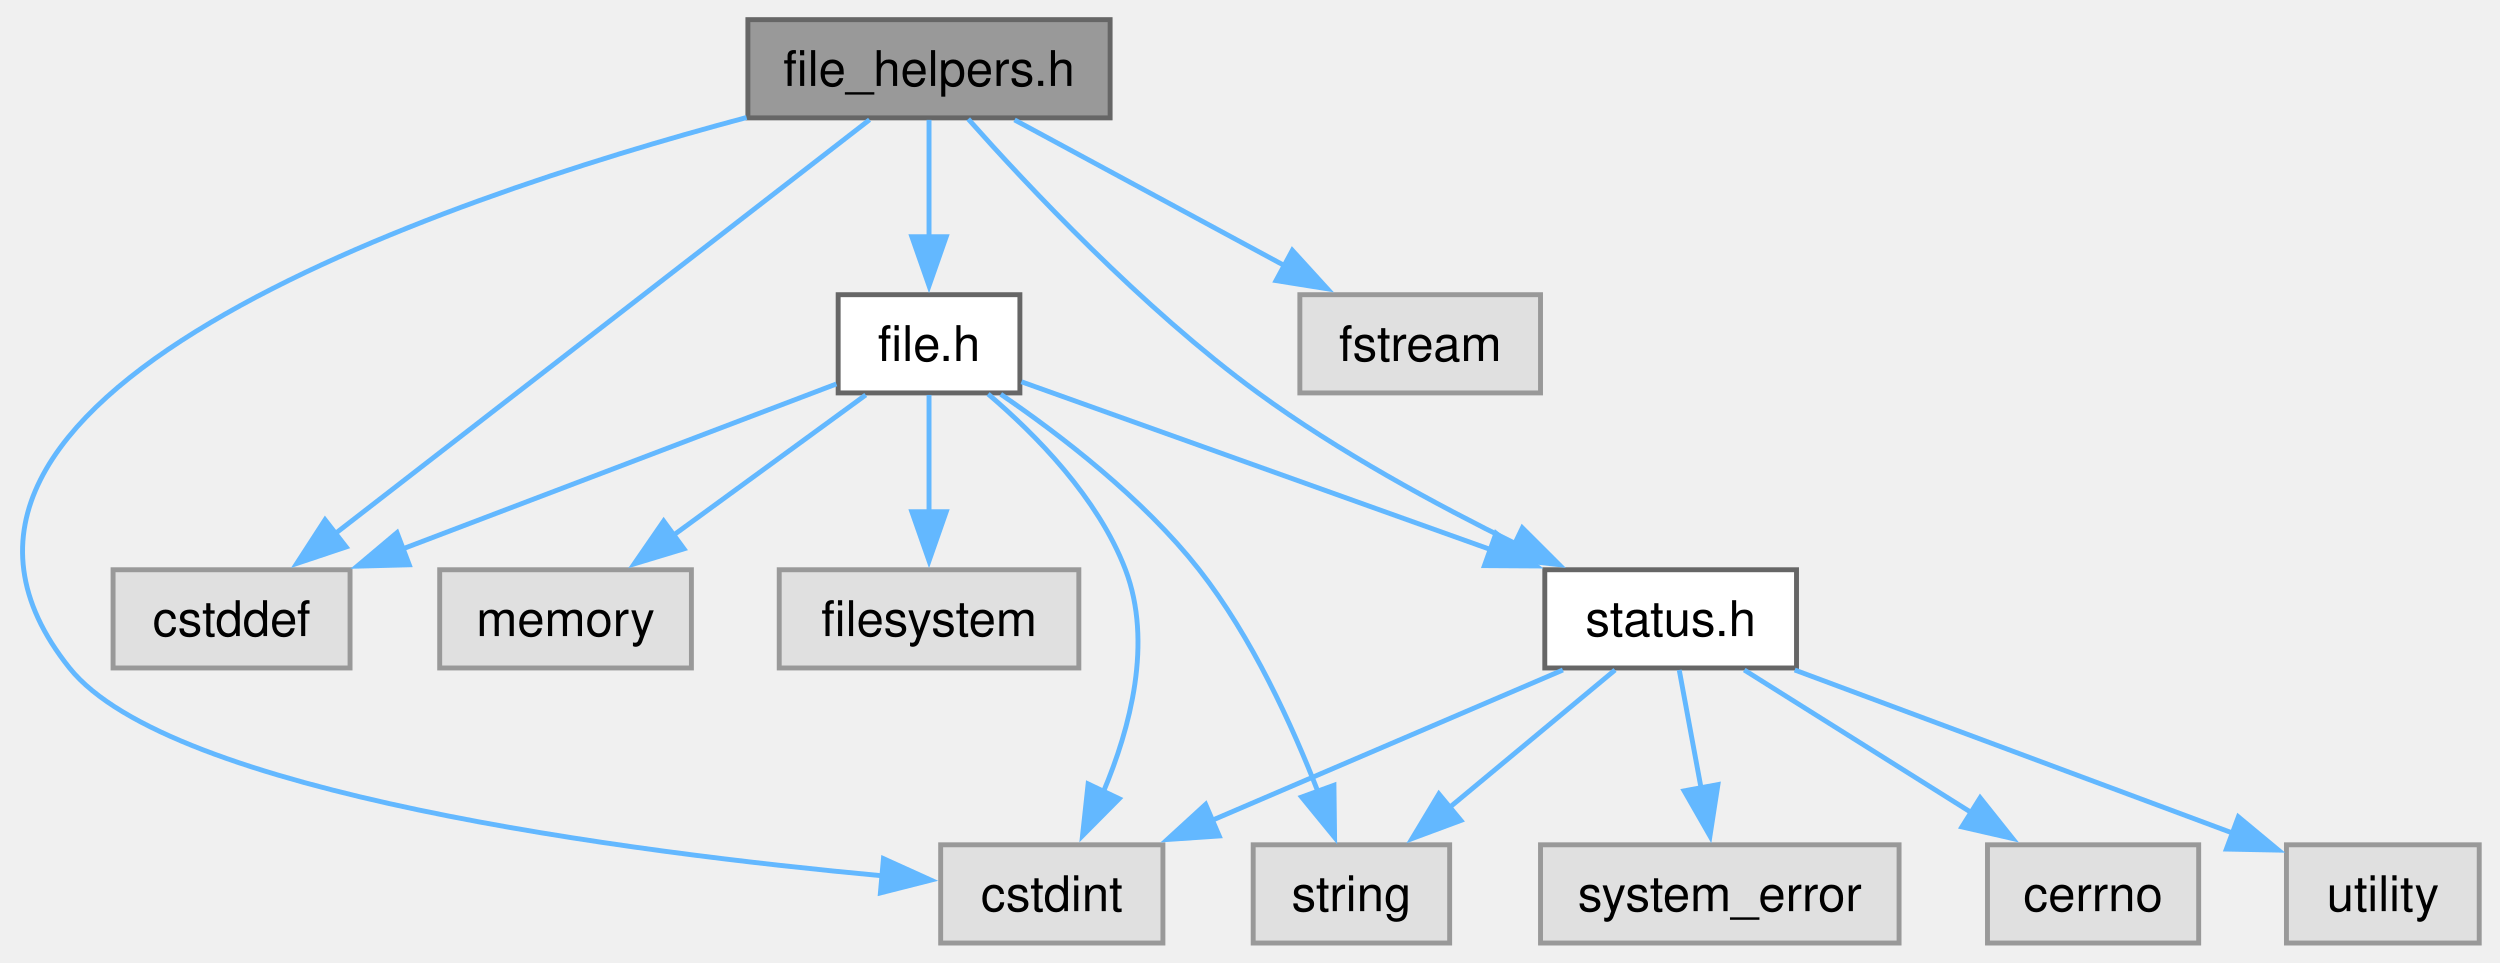
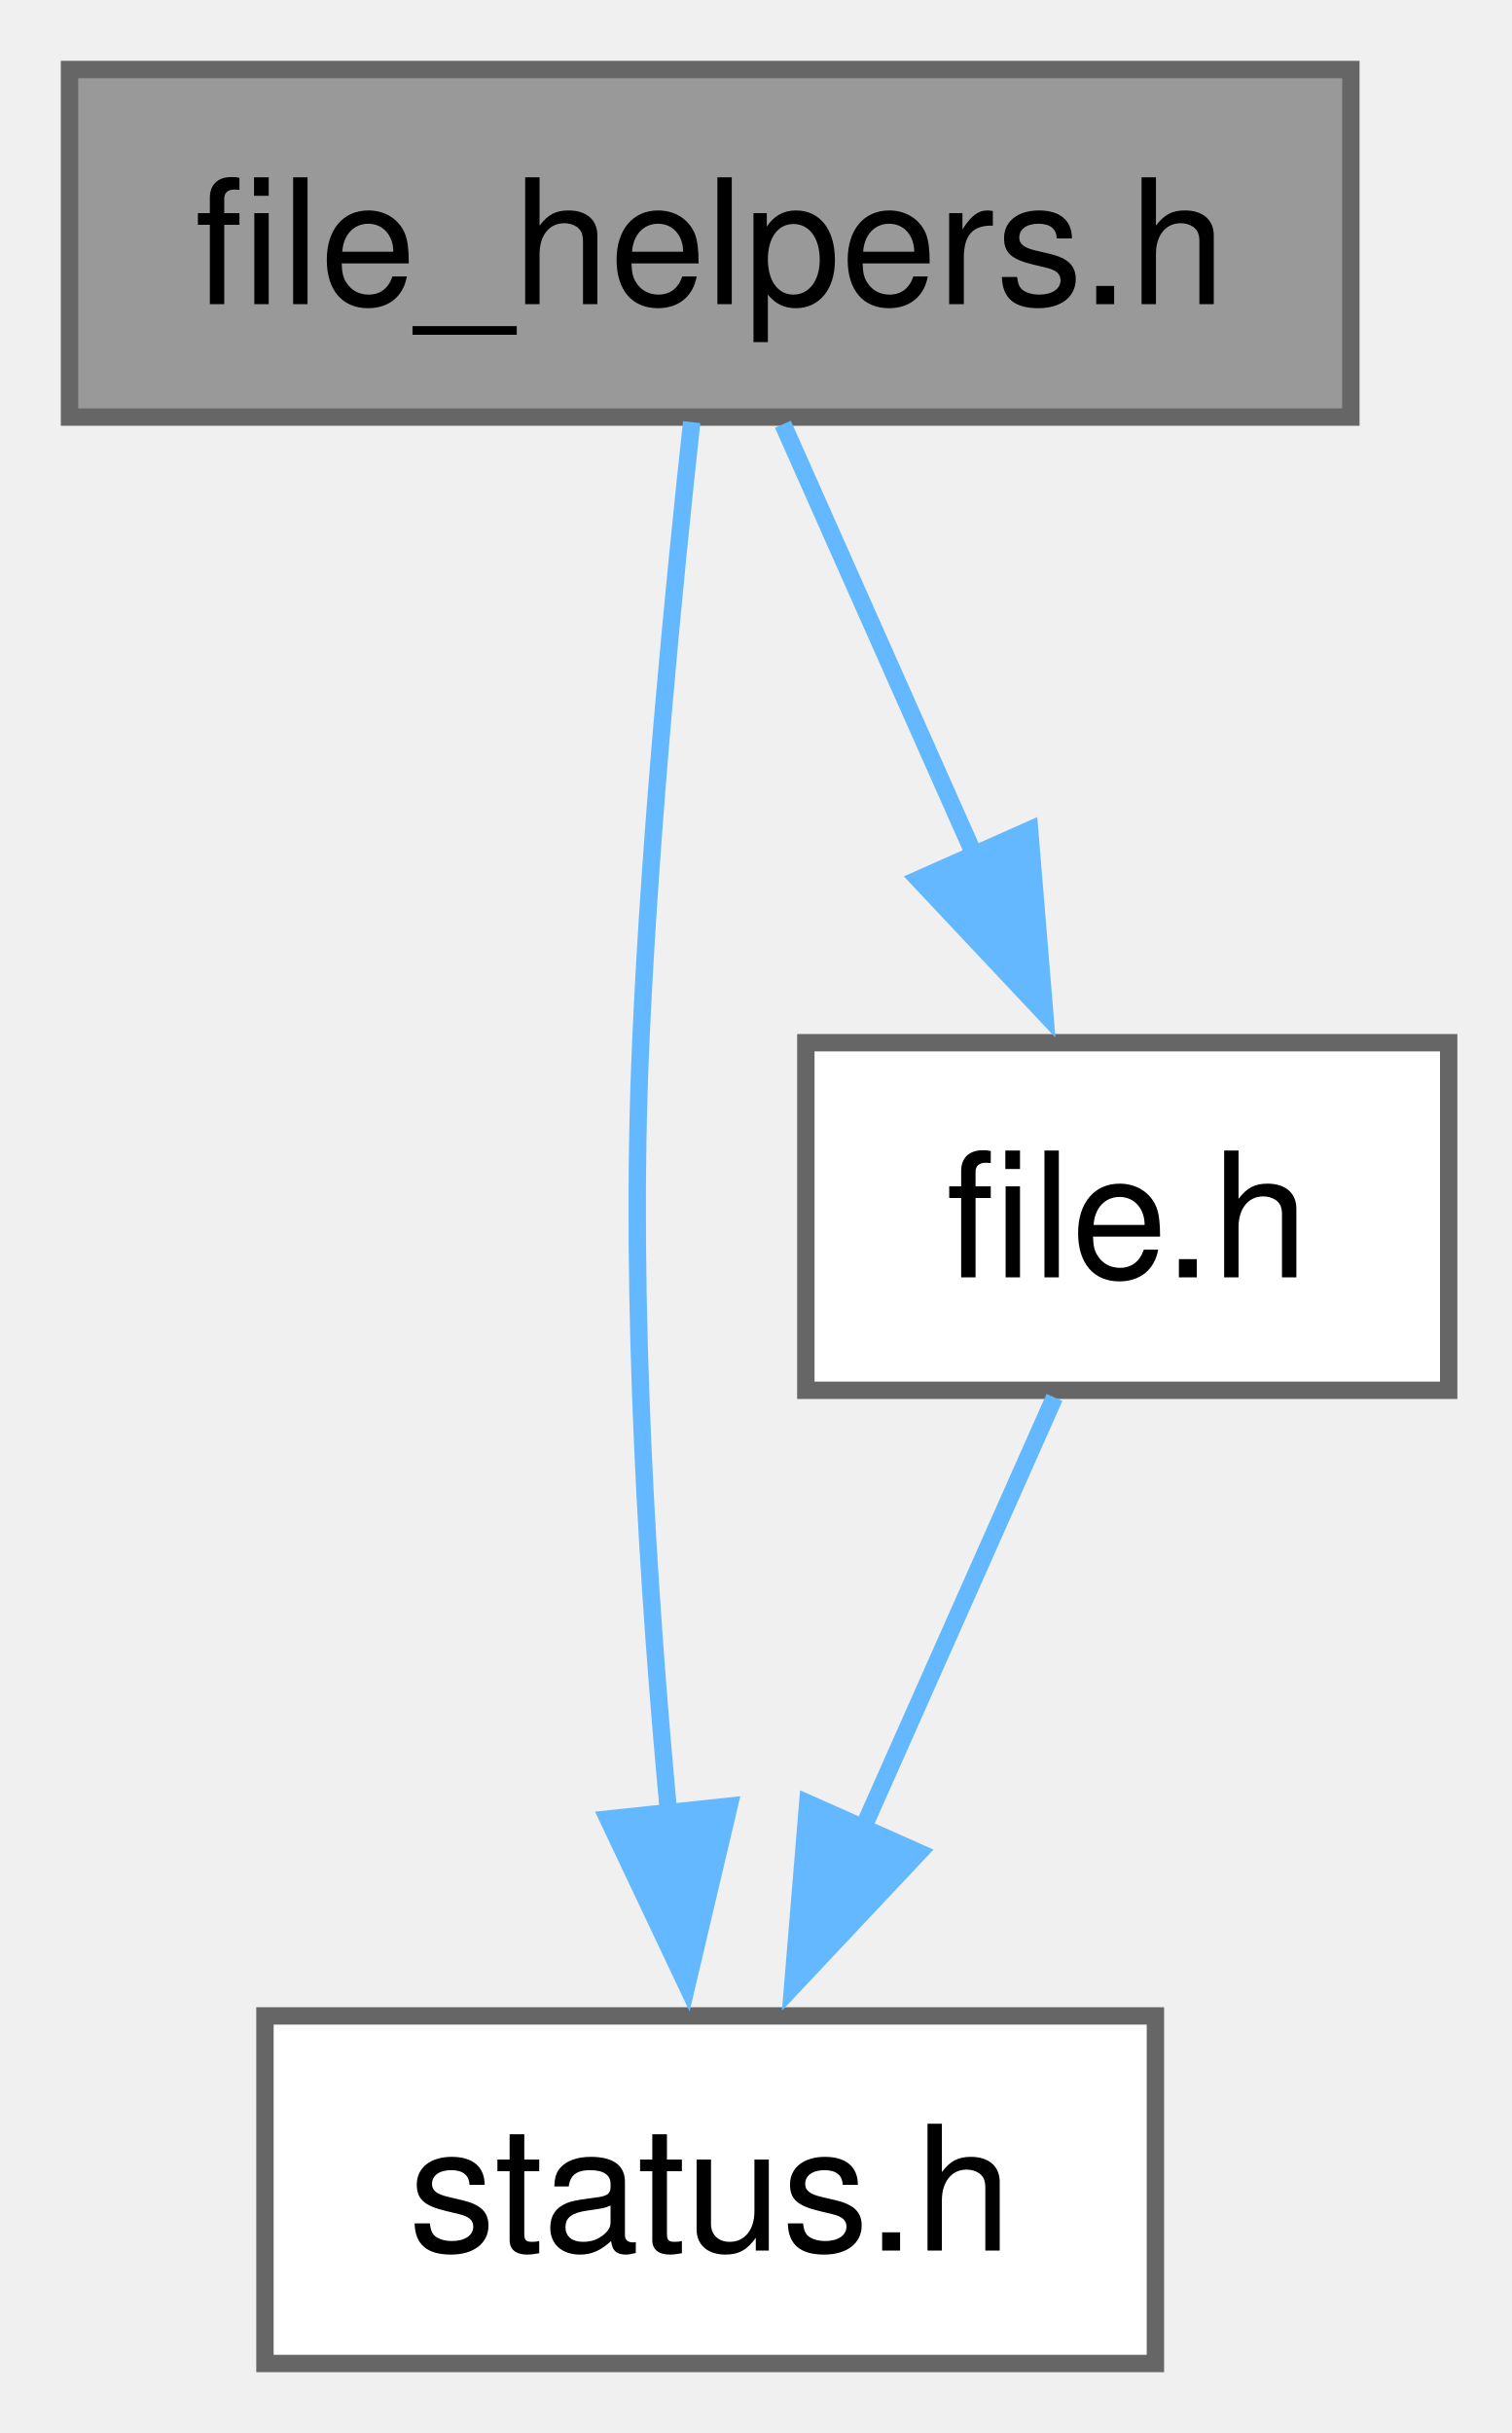
- <svg xmlns="http://www.w3.org/2000/svg" xmlns:xlink="http://www.w3.org/1999/xlink" width="509pt" height="196pt" viewBox="0.00 0.00 509.00 196.00">
-   <g id="graph0" class="graph" transform="scale(1 1) rotate(0) translate(4 192)">
+ <svg xmlns="http://www.w3.org/2000/svg" xmlns:xlink="http://www.w3.org/1999/xlink" width="87pt" height="140pt" viewBox="0.00 0.00 87.00 140.00">
+   <g id="graph0" class="graph" transform="scale(1 1) rotate(0) translate(4 136)">
    <g id="Node000001" class="node">
      <g id="a_Node000001">
        <a xlink:title="Bounds checks, alignment, and padding for block-structured files.">
-           <polygon fill="#999999" stroke="#666666" points="222.02,-188 148.27,-188 148.27,-168 222.02,-168 222.02,-188" />
-           <text xml:space="preserve" text-anchor="middle" x="185.15" y="-174.5" font-family="Helvetica,sans-Serif" font-size="10.00">file_helpers.h</text>
+           <polygon fill="#999999" stroke="#666666" points="73.75,-132 0,-132 0,-112 73.75,-112 73.75,-132" />
+           <text xml:space="preserve" text-anchor="middle" x="36.88" y="-118.5" font-family="Helvetica,sans-Serif" font-size="10.00">file_helpers.h</text>
        </a>
      </g>
    </g>
    <g id="Node000002" class="node">
      <g id="a_Node000002">
-         <a xlink:title=" ">
-           <polygon fill="#e0e0e0" stroke="#999999" points="67.27,-76 19.02,-76 19.02,-56 67.27,-56 67.27,-76" />
-           <text xml:space="preserve" text-anchor="middle" x="43.15" y="-62.5" font-family="Helvetica,sans-Serif" font-size="10.00">cstddef</text>
+         <a xlink:href="status_8h.html" target="_top" xlink:title="Provides classes, types and utilities for error handling.">
+           <polygon fill="white" stroke="#666666" points="62.5,-20 11.25,-20 11.25,0 62.5,0 62.5,-20" />
+           <text xml:space="preserve" text-anchor="middle" x="36.88" y="-6.5" font-family="Helvetica,sans-Serif" font-size="10.00">status.h</text>
        </a>
      </g>
    </g>
    <g id="edge1_Node000001_Node000002" class="edge">
      <g id="a_edge1_Node000001_Node000002">
        <a xlink:title=" ">
-           <path fill="none" stroke="#63b8ff" d="M173.04,-167.62C148.83,-148.87 94.2,-106.55 64.07,-83.21" />
-           <polygon fill="#63b8ff" stroke="#63b8ff" points="66.47,-80.64 56.42,-77.28 62.18,-86.17 66.47,-80.64" />
+           <path fill="none" stroke="#63b8ff" d="M35.81,-111.71C34.82,-102.62 33.42,-88.38 32.88,-76 32.21,-61.09 33.3,-44.28 34.5,-31.48" />
+           <polygon fill="#63b8ff" stroke="#63b8ff" points="37.96,-32.07 35.53,-21.76 31,-31.33 37.96,-32.07" />
        </a>
      </g>
    </g>
    <g id="Node000003" class="node">
      <g id="a_Node000003">
-         <a xlink:title=" ">
-           <polygon fill="#e0e0e0" stroke="#999999" points="232.77,-20 187.52,-20 187.52,0 232.77,0 232.77,-20" />
-           <text xml:space="preserve" text-anchor="middle" x="210.15" y="-6.5" font-family="Helvetica,sans-Serif" font-size="10.00">cstdint</text>
+         <a xlink:href="file_8h.html" target="_top" xlink:title="Provides platform-specific wrappers around OS file and directory system calls.">
+           <polygon fill="white" stroke="#666666" points="79.38,-76 42.38,-76 42.38,-56 79.38,-56 79.38,-76" />
+           <text xml:space="preserve" text-anchor="middle" x="60.88" y="-62.5" font-family="Helvetica,sans-Serif" font-size="10.00">file.h</text>
        </a>
      </g>
    </g>
    <g id="edge2_Node000001_Node000003" class="edge">
      <g id="a_edge2_Node000001_Node000003">
        <a xlink:title=" ">
-           <path fill="none" stroke="#63b8ff" d="M148.01,-168.08C84.56,-151.12 -33.81,-110.95 10.15,-56 30.51,-30.54 124.18,-18.47 175.79,-13.67" />
-           <polygon fill="#63b8ff" stroke="#63b8ff" points="175.87,-17.18 185.52,-12.81 175.25,-10.2 175.87,-17.18" />
+           <path fill="none" stroke="#63b8ff" d="M41.06,-111.59C44.12,-104.7 48.39,-95.1 52.18,-86.57" />
+           <polygon fill="#63b8ff" stroke="#63b8ff" points="55.26,-88.24 56.13,-77.68 48.87,-85.4 55.26,-88.24" />
        </a>
      </g>
    </g>
-     <g id="Node000004" class="node">
-       <g id="a_Node000004">
+     <g id="edge3_Node000003_Node000002" class="edge">
+       <g id="a_edge3_Node000003_Node000002">
        <a xlink:title=" ">
-           <polygon fill="#e0e0e0" stroke="#999999" points="309.65,-132 260.65,-132 260.65,-112 309.65,-112 309.65,-132" />
-           <text xml:space="preserve" text-anchor="middle" x="285.15" y="-118.5" font-family="Helvetica,sans-Serif" font-size="10.00">fstream</text>
-         </a>
-       </g>
-     </g>
-     <g id="edge3_Node000001_Node000004" class="edge">
-       <g id="a_edge3_Node000001_Node000004">
-         <a xlink:title=" ">
-           <path fill="none" stroke="#63b8ff" d="M202.56,-167.59C217.81,-159.36 240.22,-147.26 257.85,-137.74" />
-           <polygon fill="#63b8ff" stroke="#63b8ff" points="259.12,-141.03 266.26,-133.2 255.8,-134.87 259.12,-141.03" />
-         </a>
-       </g>
-     </g>
-     <g id="Node000005" class="node">
-       <g id="a_Node000005">
-         <a xlink:href="status_8h.html" target="_top" xlink:title="Provides classes, types and utilities for error handling.">
-           <polygon fill="white" stroke="#666666" points="361.77,-76 310.52,-76 310.52,-56 361.77,-56 361.77,-76" />
-           <text xml:space="preserve" text-anchor="middle" x="336.15" y="-62.5" font-family="Helvetica,sans-Serif" font-size="10.00">status.h</text>
-         </a>
-       </g>
-     </g>
-     <g id="edge4_Node000001_Node000005" class="edge">
-       <g id="a_edge4_Node000001_Node000005">
-         <a xlink:title=" ">
-           <path fill="none" stroke="#63b8ff" d="M193.13,-167.77C205.04,-154.35 228.59,-129.21 252.15,-112 268.47,-100.07 288.36,-89.27 304.68,-81.25" />
-           <polygon fill="#63b8ff" stroke="#63b8ff" points="305.95,-84.52 313.45,-77.04 302.92,-78.21 305.95,-84.52" />
-         </a>
-       </g>
-     </g>
-     <g id="Node000010" class="node">
-       <g id="a_Node000010">
-         <a xlink:href="file_8h.html" target="_top" xlink:title="Provides platform-specific wrappers around OS file and directory system calls.">
-           <polygon fill="white" stroke="#666666" points="203.65,-132 166.65,-132 166.65,-112 203.65,-112 203.65,-132" />
-           <text xml:space="preserve" text-anchor="middle" x="185.15" y="-118.5" font-family="Helvetica,sans-Serif" font-size="10.00">file.h</text>
-         </a>
-       </g>
-     </g>
-     <g id="edge10_Node000001_Node000010" class="edge">
-       <g id="a_edge10_Node000001_Node000010">
-         <a xlink:title=" ">
-           <path fill="none" stroke="#63b8ff" d="M185.15,-167.59C185.15,-161.01 185.15,-151.96 185.15,-143.73" />
-           <polygon fill="#63b8ff" stroke="#63b8ff" points="188.65,-143.81 185.15,-133.81 181.65,-143.81 188.65,-143.81" />
-         </a>
-       </g>
-     </g>
-     <g id="edge5_Node000005_Node000003" class="edge">
-       <g id="a_edge5_Node000005_Node000003">
-         <a xlink:title=" ">
-           <path fill="none" stroke="#63b8ff" d="M314.2,-55.59C294.44,-47.13 265.15,-34.58 242.68,-24.94" />
-           <polygon fill="#63b8ff" stroke="#63b8ff" points="244.23,-21.8 233.66,-21.08 241.47,-28.23 244.23,-21.8" />
-         </a>
-       </g>
-     </g>
-     <g id="Node000006" class="node">
-       <g id="a_Node000006">
-         <a xlink:title=" ">
-           <polygon fill="#e0e0e0" stroke="#999999" points="291.15,-20 251.15,-20 251.15,0 291.15,0 291.15,-20" />
-           <text xml:space="preserve" text-anchor="middle" x="271.15" y="-6.5" font-family="Helvetica,sans-Serif" font-size="10.00">string</text>
-         </a>
-       </g>
-     </g>
-     <g id="edge6_Node000005_Node000006" class="edge">
-       <g id="a_edge6_Node000005_Node000006">
-         <a xlink:title=" ">
-           <path fill="none" stroke="#63b8ff" d="M324.82,-55.59C315.5,-47.85 302.07,-36.69 290.97,-27.47" />
-           <polygon fill="#63b8ff" stroke="#63b8ff" points="293.43,-24.96 283.5,-21.27 288.96,-30.35 293.43,-24.96" />
-         </a>
-       </g>
-     </g>
-     <g id="Node000007" class="node">
-       <g id="a_Node000007">
-         <a xlink:title=" ">
-           <polygon fill="#e0e0e0" stroke="#999999" points="500.77,-20 461.52,-20 461.52,0 500.77,0 500.77,-20" />
-           <text xml:space="preserve" text-anchor="middle" x="481.15" y="-6.5" font-family="Helvetica,sans-Serif" font-size="10.00">utility</text>
-         </a>
-       </g>
-     </g>
-     <g id="edge7_Node000005_Node000007" class="edge">
-       <g id="a_edge7_Node000005_Node000007">
-         <a xlink:title=" ">
-           <path fill="none" stroke="#63b8ff" d="M361.4,-55.59C386.25,-46.34 424.22,-32.2 450.71,-22.33" />
-           <polygon fill="#63b8ff" stroke="#63b8ff" points="451.73,-25.69 459.88,-18.92 449.29,-19.13 451.73,-25.69" />
-         </a>
-       </g>
-     </g>
-     <g id="Node000008" class="node">
-       <g id="a_Node000008">
-         <a xlink:title=" ">
-           <polygon fill="#e0e0e0" stroke="#999999" points="382.65,-20 309.65,-20 309.65,0 382.65,0 382.65,-20" />
-           <text xml:space="preserve" text-anchor="middle" x="346.15" y="-6.5" font-family="Helvetica,sans-Serif" font-size="10.00">system_error</text>
-         </a>
-       </g>
-     </g>
-     <g id="edge8_Node000005_Node000008" class="edge">
-       <g id="a_edge8_Node000005_Node000008">
-         <a xlink:title=" ">
-           <path fill="none" stroke="#63b8ff" d="M337.89,-55.59C339.12,-48.93 340.82,-39.75 342.36,-31.44" />
-           <polygon fill="#63b8ff" stroke="#63b8ff" points="345.77,-32.26 344.15,-21.79 338.89,-30.98 345.77,-32.26" />
-         </a>
-       </g>
-     </g>
-     <g id="Node000009" class="node">
-       <g id="a_Node000009">
-         <a xlink:title=" ">
-           <polygon fill="#e0e0e0" stroke="#999999" points="443.65,-20 400.65,-20 400.65,0 443.65,0 443.65,-20" />
-           <text xml:space="preserve" text-anchor="middle" x="422.15" y="-6.5" font-family="Helvetica,sans-Serif" font-size="10.00">cerrno</text>
-         </a>
-       </g>
-     </g>
-     <g id="edge9_Node000005_Node000009" class="edge">
-       <g id="a_edge9_Node000005_Node000009">
-         <a xlink:title=" ">
-           <path fill="none" stroke="#63b8ff" d="M351.13,-55.59C363.87,-47.59 382.44,-35.93 397.39,-26.54" />
-           <polygon fill="#63b8ff" stroke="#63b8ff" points="399.16,-29.57 405.77,-21.28 395.44,-23.64 399.16,-29.57" />
-         </a>
-       </g>
-     </g>
-     <g id="edge12_Node000010_Node000002" class="edge">
-       <g id="a_edge12_Node000010_Node000002">
-         <a xlink:title=" ">
-           <path fill="none" stroke="#63b8ff" d="M166.29,-113.83C143.78,-105.27 105.68,-90.78 77.81,-80.18" />
-           <polygon fill="#63b8ff" stroke="#63b8ff" points="79.32,-77.01 68.73,-76.73 76.83,-83.55 79.32,-77.01" />
-         </a>
-       </g>
-     </g>
-     <g id="edge13_Node000010_Node000003" class="edge">
-       <g id="a_edge13_Node000010_Node000003">
-         <a xlink:title=" ">
-           <path fill="none" stroke="#63b8ff" d="M197.17,-111.78C206.8,-103.59 219.57,-90.66 225.15,-76 230.75,-61.26 226.15,-43.82 220.62,-30.72" />
-           <polygon fill="#63b8ff" stroke="#63b8ff" points="223.86,-29.38 216.4,-21.86 217.54,-32.39 223.86,-29.38" />
-         </a>
-       </g>
-     </g>
-     <g id="edge11_Node000010_Node000005" class="edge">
-       <g id="a_edge11_Node000010_Node000005">
-         <a xlink:title=" ">
-           <path fill="none" stroke="#63b8ff" d="M203.96,-114.27C227.83,-105.73 269.52,-90.83 299.7,-80.03" />
-           <polygon fill="#63b8ff" stroke="#63b8ff" points="300.59,-83.43 308.82,-76.77 298.23,-76.84 300.59,-83.43" />
-         </a>
-       </g>
-     </g>
-     <g id="edge15_Node000010_Node000006" class="edge">
-       <g id="a_edge15_Node000010_Node000006">
-         <a xlink:title=" ">
-           <path fill="none" stroke="#63b8ff" d="M199.75,-111.73C211.81,-103.51 228.73,-90.56 240.15,-76 250.89,-62.3 259.11,-44.28 264.38,-30.69" />
-           <polygon fill="#63b8ff" stroke="#63b8ff" points="267.59,-32.12 267.72,-21.52 261.01,-29.72 267.59,-32.12" />
-         </a>
-       </g>
-     </g>
-     <g id="Node000011" class="node">
-       <g id="a_Node000011">
-         <a xlink:title=" ">
-           <polygon fill="#e0e0e0" stroke="#999999" points="136.77,-76 85.52,-76 85.52,-56 136.77,-56 136.77,-76" />
-           <text xml:space="preserve" text-anchor="middle" x="111.15" y="-62.5" font-family="Helvetica,sans-Serif" font-size="10.00">memory</text>
-         </a>
-       </g>
-     </g>
-     <g id="edge14_Node000010_Node000011" class="edge">
-       <g id="a_edge14_Node000010_Node000011">
-         <a xlink:title=" ">
-           <path fill="none" stroke="#63b8ff" d="M172.26,-111.59C161.43,-103.7 145.73,-92.24 132.96,-82.92" />
-           <polygon fill="#63b8ff" stroke="#63b8ff" points="135.25,-80.26 125.11,-77.19 131.12,-85.91 135.25,-80.26" />
-         </a>
-       </g>
-     </g>
-     <g id="Node000012" class="node">
-       <g id="a_Node000012">
-         <a xlink:title=" ">
-           <polygon fill="#e0e0e0" stroke="#999999" points="215.65,-76 154.65,-76 154.65,-56 215.65,-56 215.65,-76" />
-           <text xml:space="preserve" text-anchor="middle" x="185.15" y="-62.5" font-family="Helvetica,sans-Serif" font-size="10.00">filesystem</text>
-         </a>
-       </g>
-     </g>
-     <g id="edge16_Node000010_Node000012" class="edge">
-       <g id="a_edge16_Node000010_Node000012">
-         <a xlink:title=" ">
-           <path fill="none" stroke="#63b8ff" d="M185.15,-111.59C185.15,-105.01 185.15,-95.96 185.15,-87.73" />
-           <polygon fill="#63b8ff" stroke="#63b8ff" points="188.65,-87.81 185.15,-77.81 181.65,-87.81 188.65,-87.81" />
+           <path fill="none" stroke="#63b8ff" d="M56.69,-55.59C53.63,-48.7 49.36,-39.1 45.57,-30.57" />
+           <polygon fill="#63b8ff" stroke="#63b8ff" points="48.88,-29.4 41.62,-21.68 42.49,-32.24 48.88,-29.4" />
        </a>
      </g>
    </g>
  </g>
</svg>
